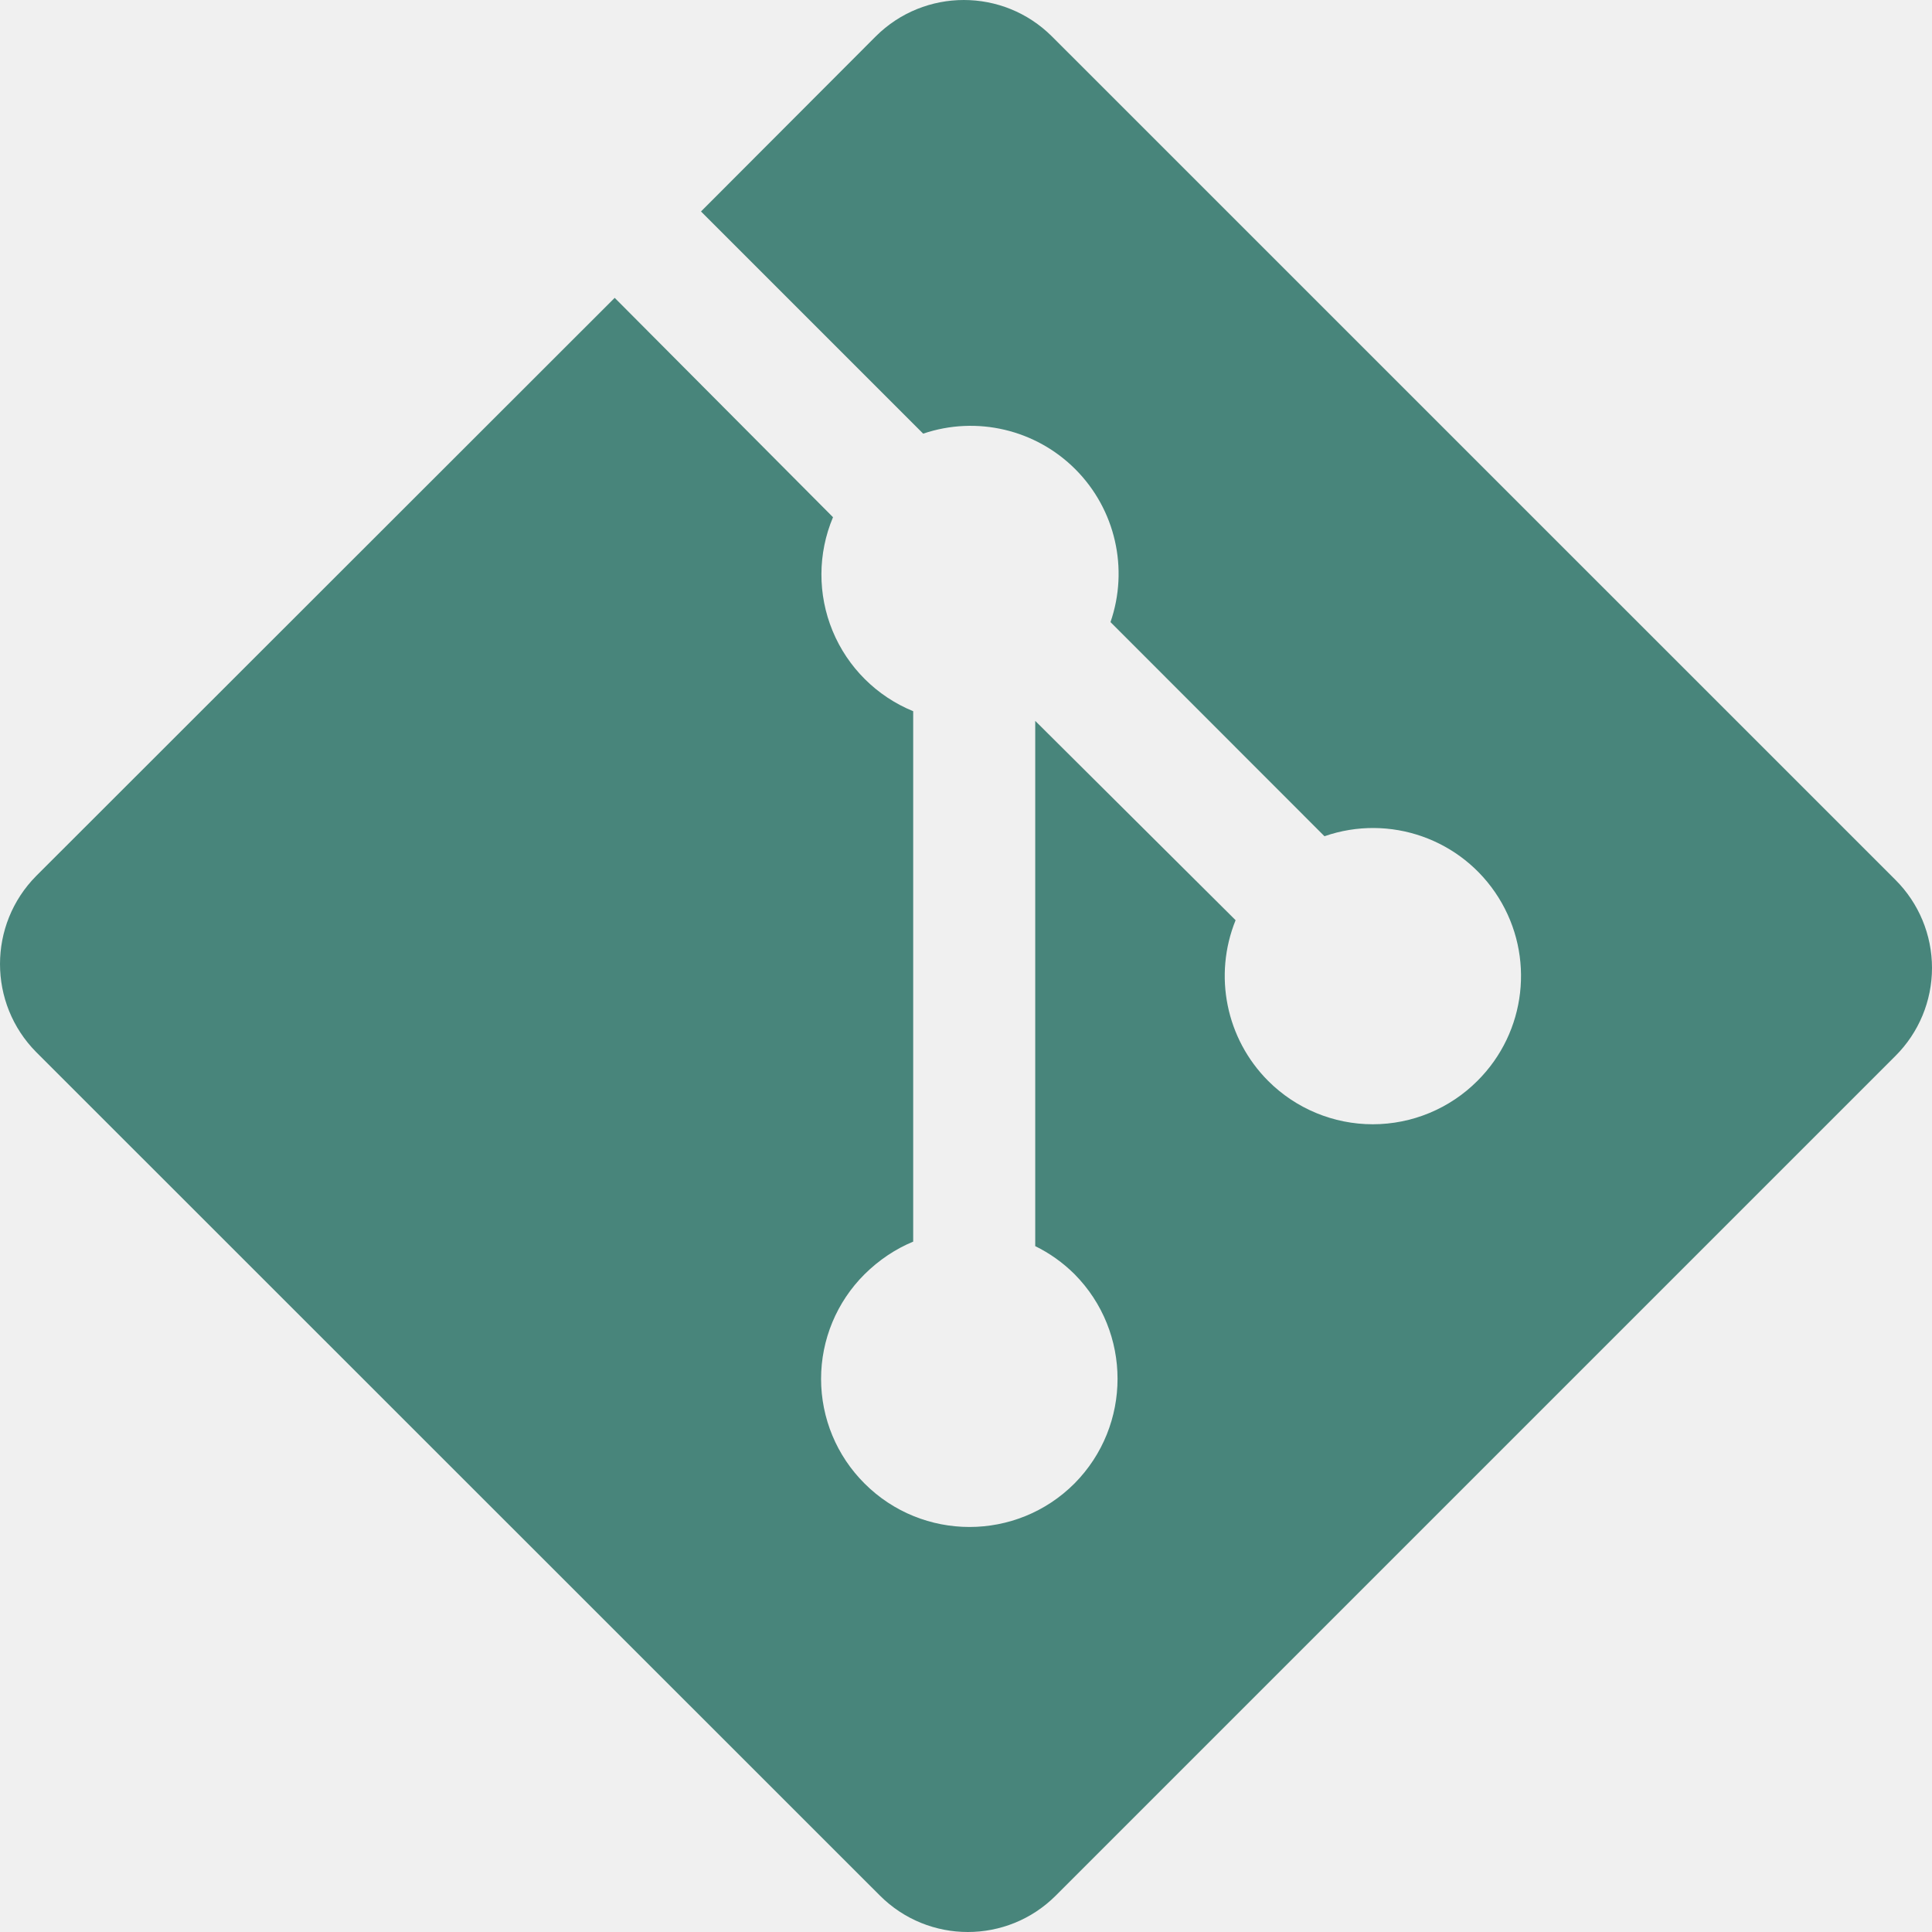
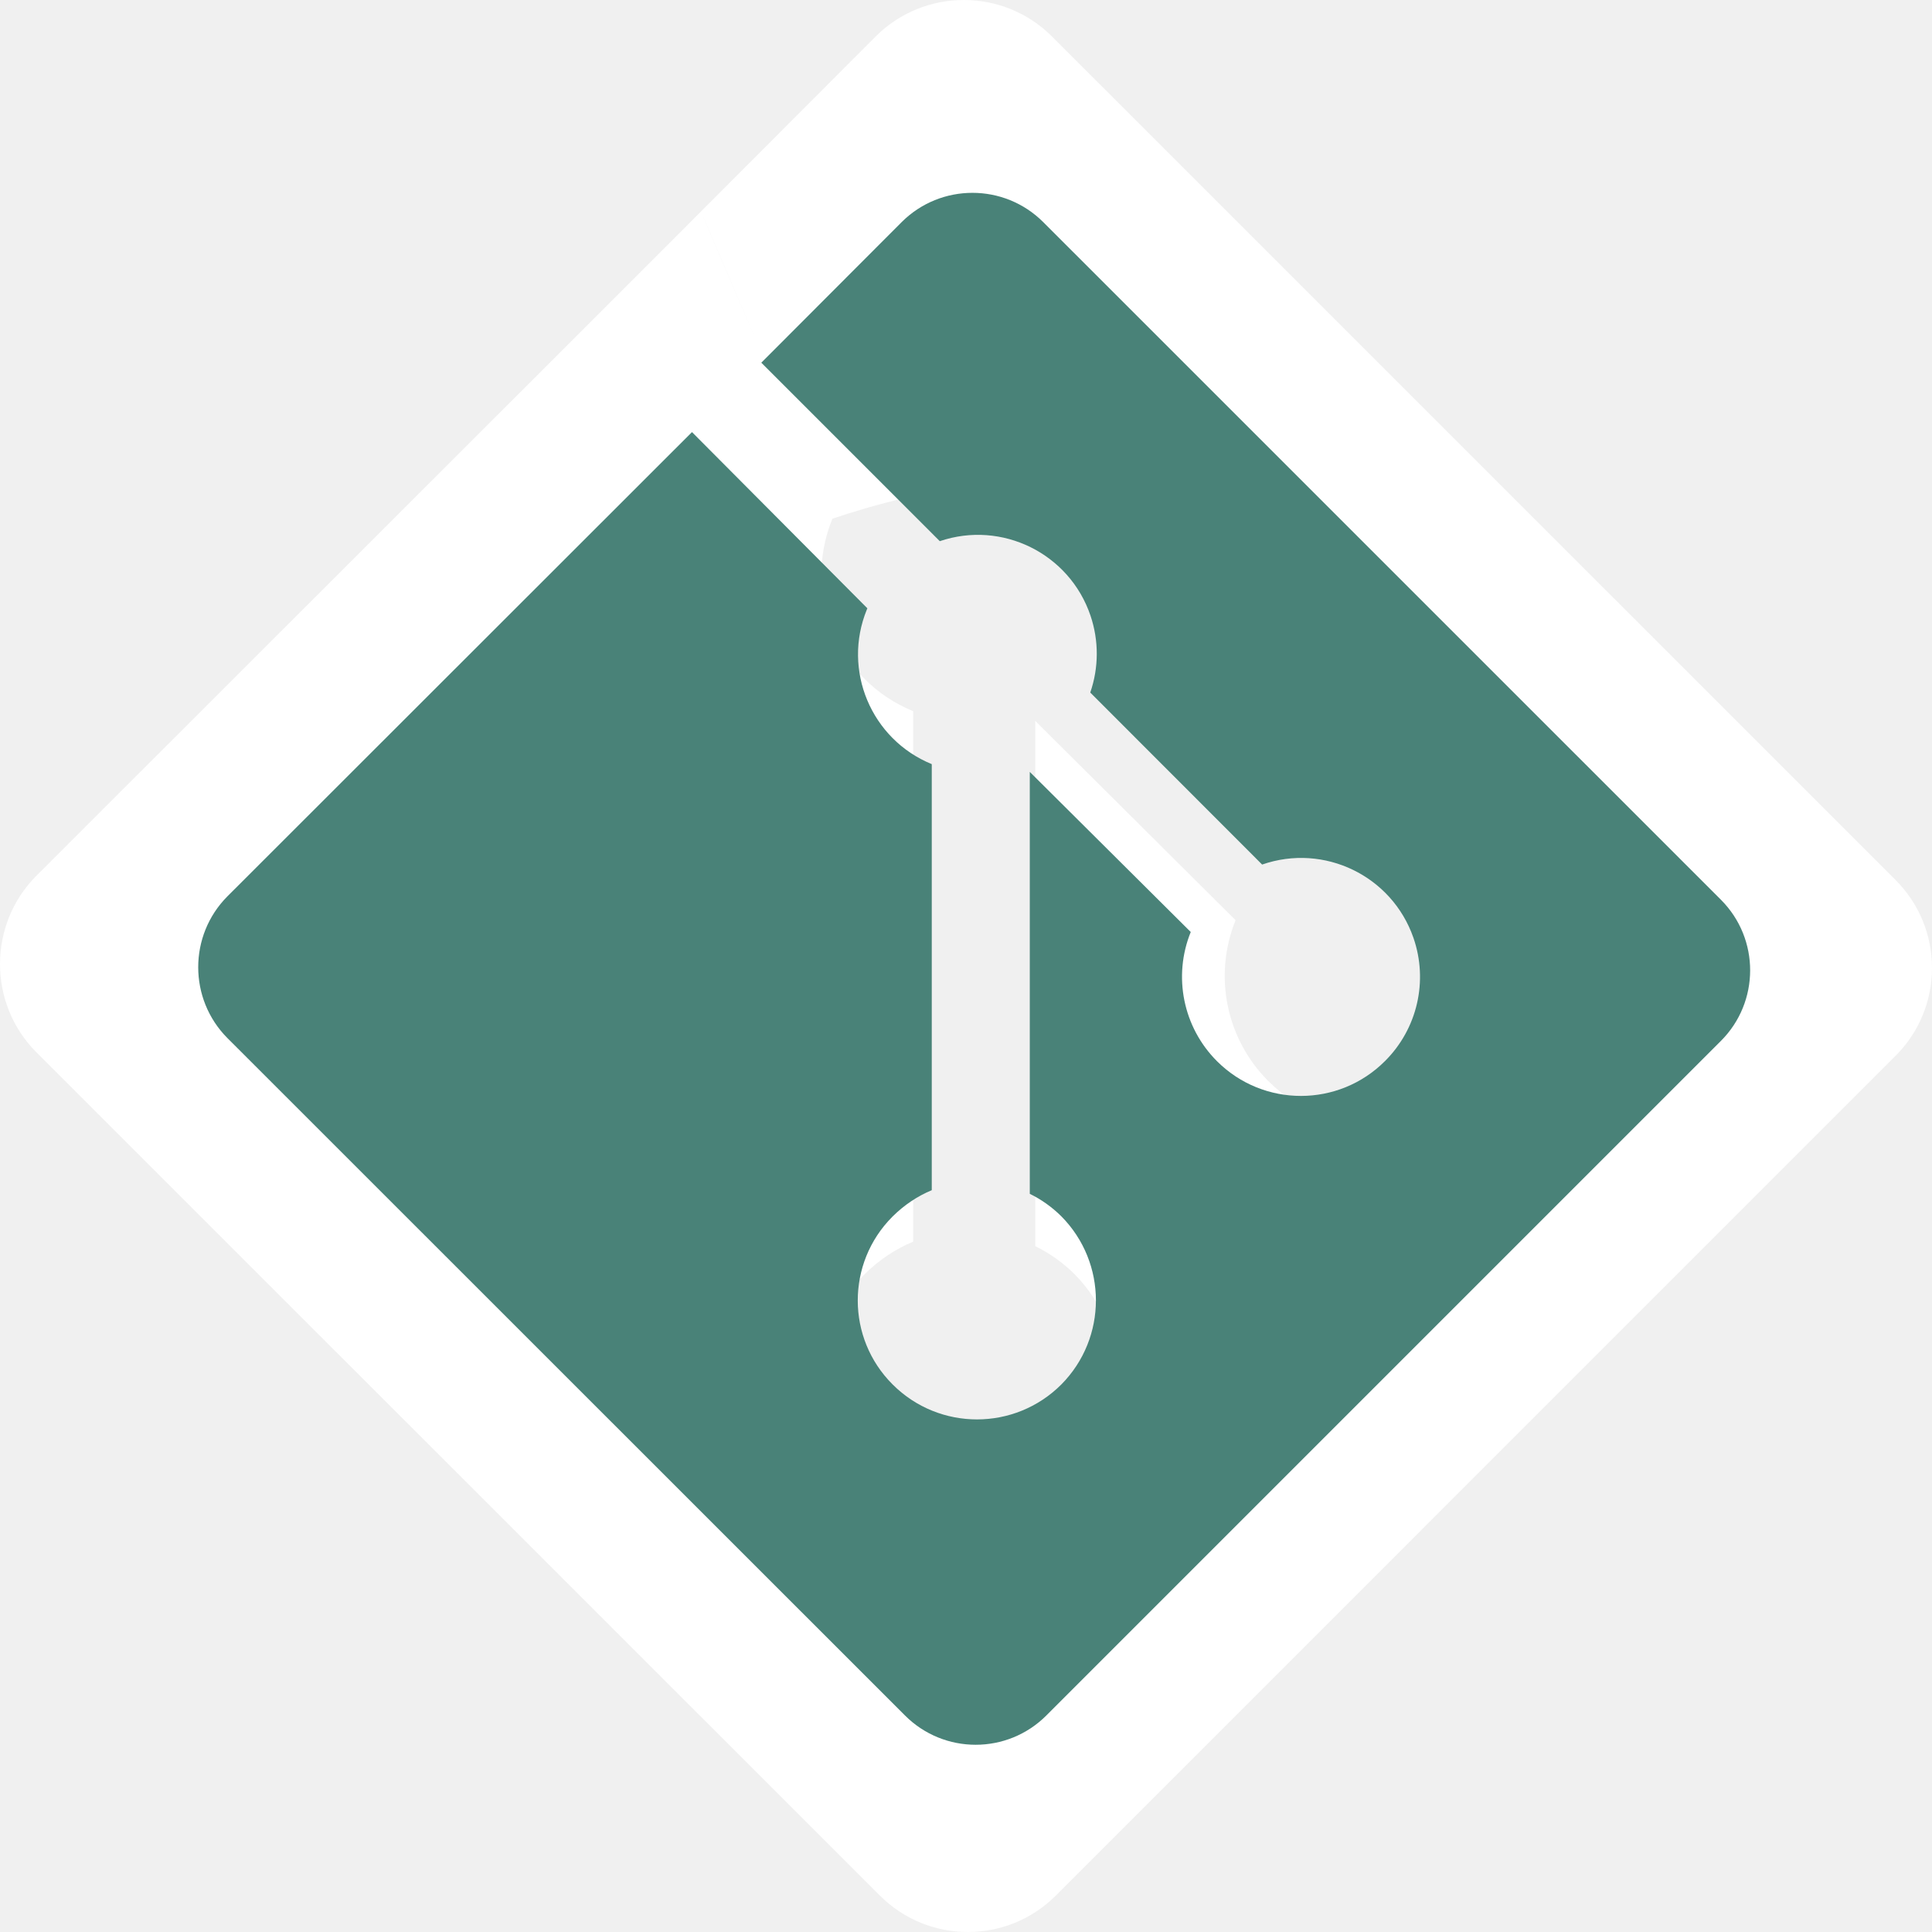
- <svg xmlns="http://www.w3.org/2000/svg" t="1596356135436" class="icon" viewBox="0 0 1024 1024" version="1.1" p-id="12774" width="200" height="200">
-   <defs>
-     <style type="text/css" />
-   </defs>
-   <path d="M1004.629 466.346L557.525 19.285a66.133 66.133 0 0 0-93.355 0L371.542 112.085l117.76 117.76a78.421 78.421 0 0 1 99.285 99.882l113.408 113.493a78.421 78.421 0 0 1 81.067 129.664 78.379 78.379 0 0 1-110.933 0 78.763 78.763 0 0 1-17.237-85.163L548.693 382.079v278.4c7.509 3.669 14.592 8.661 20.821 14.848a78.848 78.848 0 0 1 0 110.933 78.677 78.677 0 0 1-111.317 0 78.251 78.251 0 0 1 0-110.848c7.765-7.68 16.512-13.483 25.813-17.323V376.959a78.251 78.251 0 0 1-42.496-102.826L325.803 157.866 19.201 464.255c-25.6 25.813-25.6 67.584 0 93.397l447.146 447.018a65.92 65.92 0 0 0 93.269 0l445.013-445.013a65.877 65.877 0 0 0 0-93.312" fill="#48857b" p-id="12775" />
+ <svg xmlns="http://www.w3.org/2000/svg" version="1.1" x="0px" y="0px" width="248.978px" height="248.979px" viewBox="0 0 248.978 248.979" enable-background="new 0 0 248.978 248.979" xml:space="preserve">
+   <g id="图层_2">
+     <path fill="#FFFFFF" d="M244.269,113.389L135.558,4.689c-6.273-6.252-16.423-6.252-22.698,0L90.338,27.253l16.934,39.592   c9.974-3.379,32.497-8.992,35.875,0.982c1.357,4.005,1.344,8.348-0.035,12.345l27.572,27.595   c9.947-3.458,20.814,1.801,24.273,11.748c2.406,6.922,0.635,14.611-4.563,19.779c-7.436,7.448-19.502,7.458-26.949,0.021   c-0.008-0.007-0.016-0.015-0.021-0.021c-5.424-5.438-7.074-13.589-4.193-20.707L133.412,92.9v67.691   c1.824,0.893,3.547,2.105,5.063,3.61c7.395,7.47,7.395,19.502,0,26.973c-7.469,7.474-19.58,7.479-27.054,0.012   c-0.003-0.004-0.008-0.007-0.012-0.012c-7.442-7.419-7.463-19.464-0.045-26.906c0.015-0.017,0.029-0.03,0.045-0.047   c1.888-1.867,4.015-3.277,6.276-4.211V91.656c-9.727-3.977-14.389-15.085-10.412-24.811c0.026-0.064-16.96-39.528-16.934-39.592   L79.217,38.385L4.668,112.881c-6.225,6.276-6.225,16.433,0,22.708l108.721,108.69c6.256,6.263,16.405,6.268,22.667,0.012   c0.006-0.004,0.008-0.008,0.012-0.012l108.201-108.201c6.266-6.246,6.281-16.388,0.035-22.653   C244.294,113.413,244.283,113.401,244.269,113.389" />
+   </g>
+   <g id="图层_1">
+     <path fill="#498278" d="M221.761,115.933l-87.325-87.316c-5.04-5.022-13.193-5.022-18.233,0L98.111,46.741l23,23   c8.011-2.714,16.707,1.58,19.421,9.592c1.09,3.217,1.079,6.706-0.029,9.916l22.149,22.167c7.989-2.778,16.72,1.447,19.497,9.437   c1.934,5.56,0.51,11.737-3.664,15.888c-5.973,5.983-15.666,5.991-21.648,0.018c-0.006-0.006-0.012-0.012-0.018-0.018   c-4.355-4.368-5.682-10.915-3.367-16.633L132.71,99.475v54.375c1.467,0.717,2.851,1.691,4.067,2.9c5.939,6,5.939,15.665,0,21.666   c-5.999,6.004-15.728,6.008-21.732,0.01c-0.003-0.003-0.006-0.006-0.01-0.01c-5.979-5.959-5.995-15.635-0.036-21.613   c0.012-0.013,0.024-0.024,0.036-0.037c1.517-1.5,3.225-2.633,5.042-3.383V98.475c-7.813-3.194-11.558-12.117-8.363-19.93   c0.021-0.051,0.042-0.102,0.063-0.153l-22.6-22.708l-59.883,59.841c-5,5.042-5,13.2,0,18.241l87.333,87.309   c5.025,5.03,13.177,5.034,18.208,0.009c0.004-0.003,0.006-0.006,0.009-0.009l86.917-86.916c5.032-5.018,5.045-13.164,0.028-18.197   C221.781,115.952,221.771,115.942,221.761,115.933" />
+     <g>
+ 	</g>
+     <g>
+ 	</g>
+     <g>
+ 	</g>
+     <g>
+ 	</g>
+     <g>
+ 	</g>
+     <g>
+ 	</g>
+   </g>
</svg>
